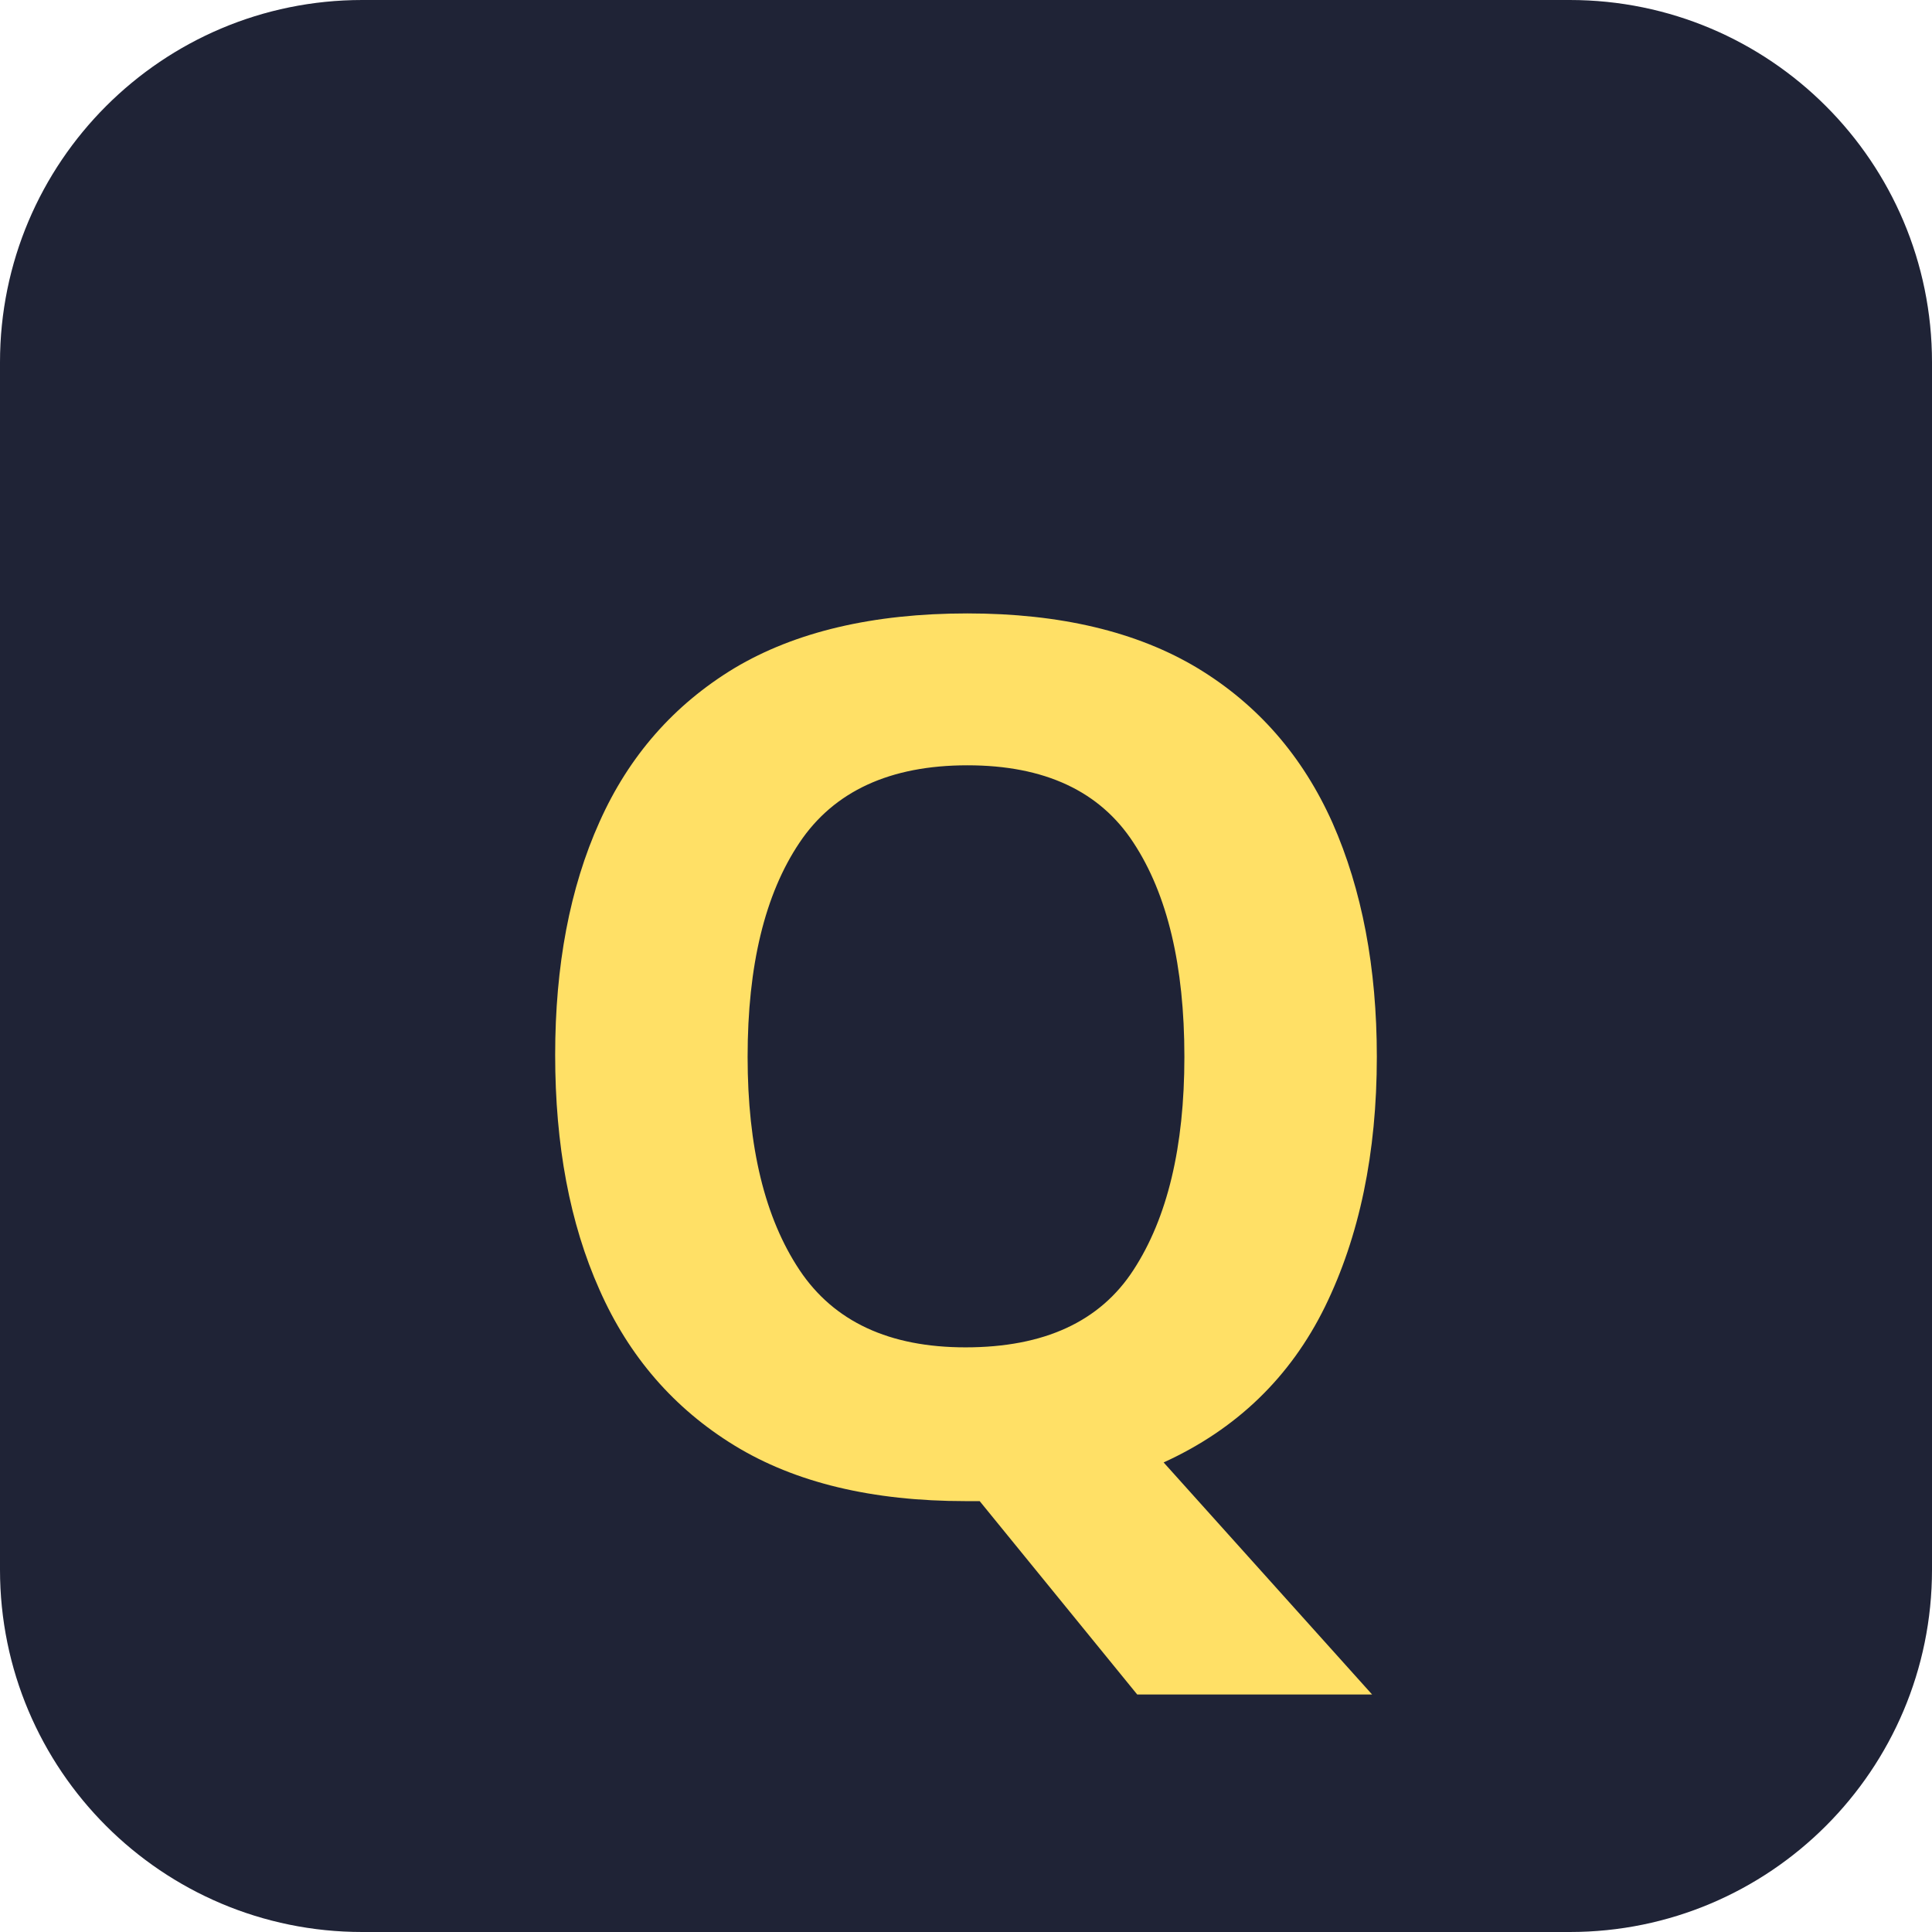
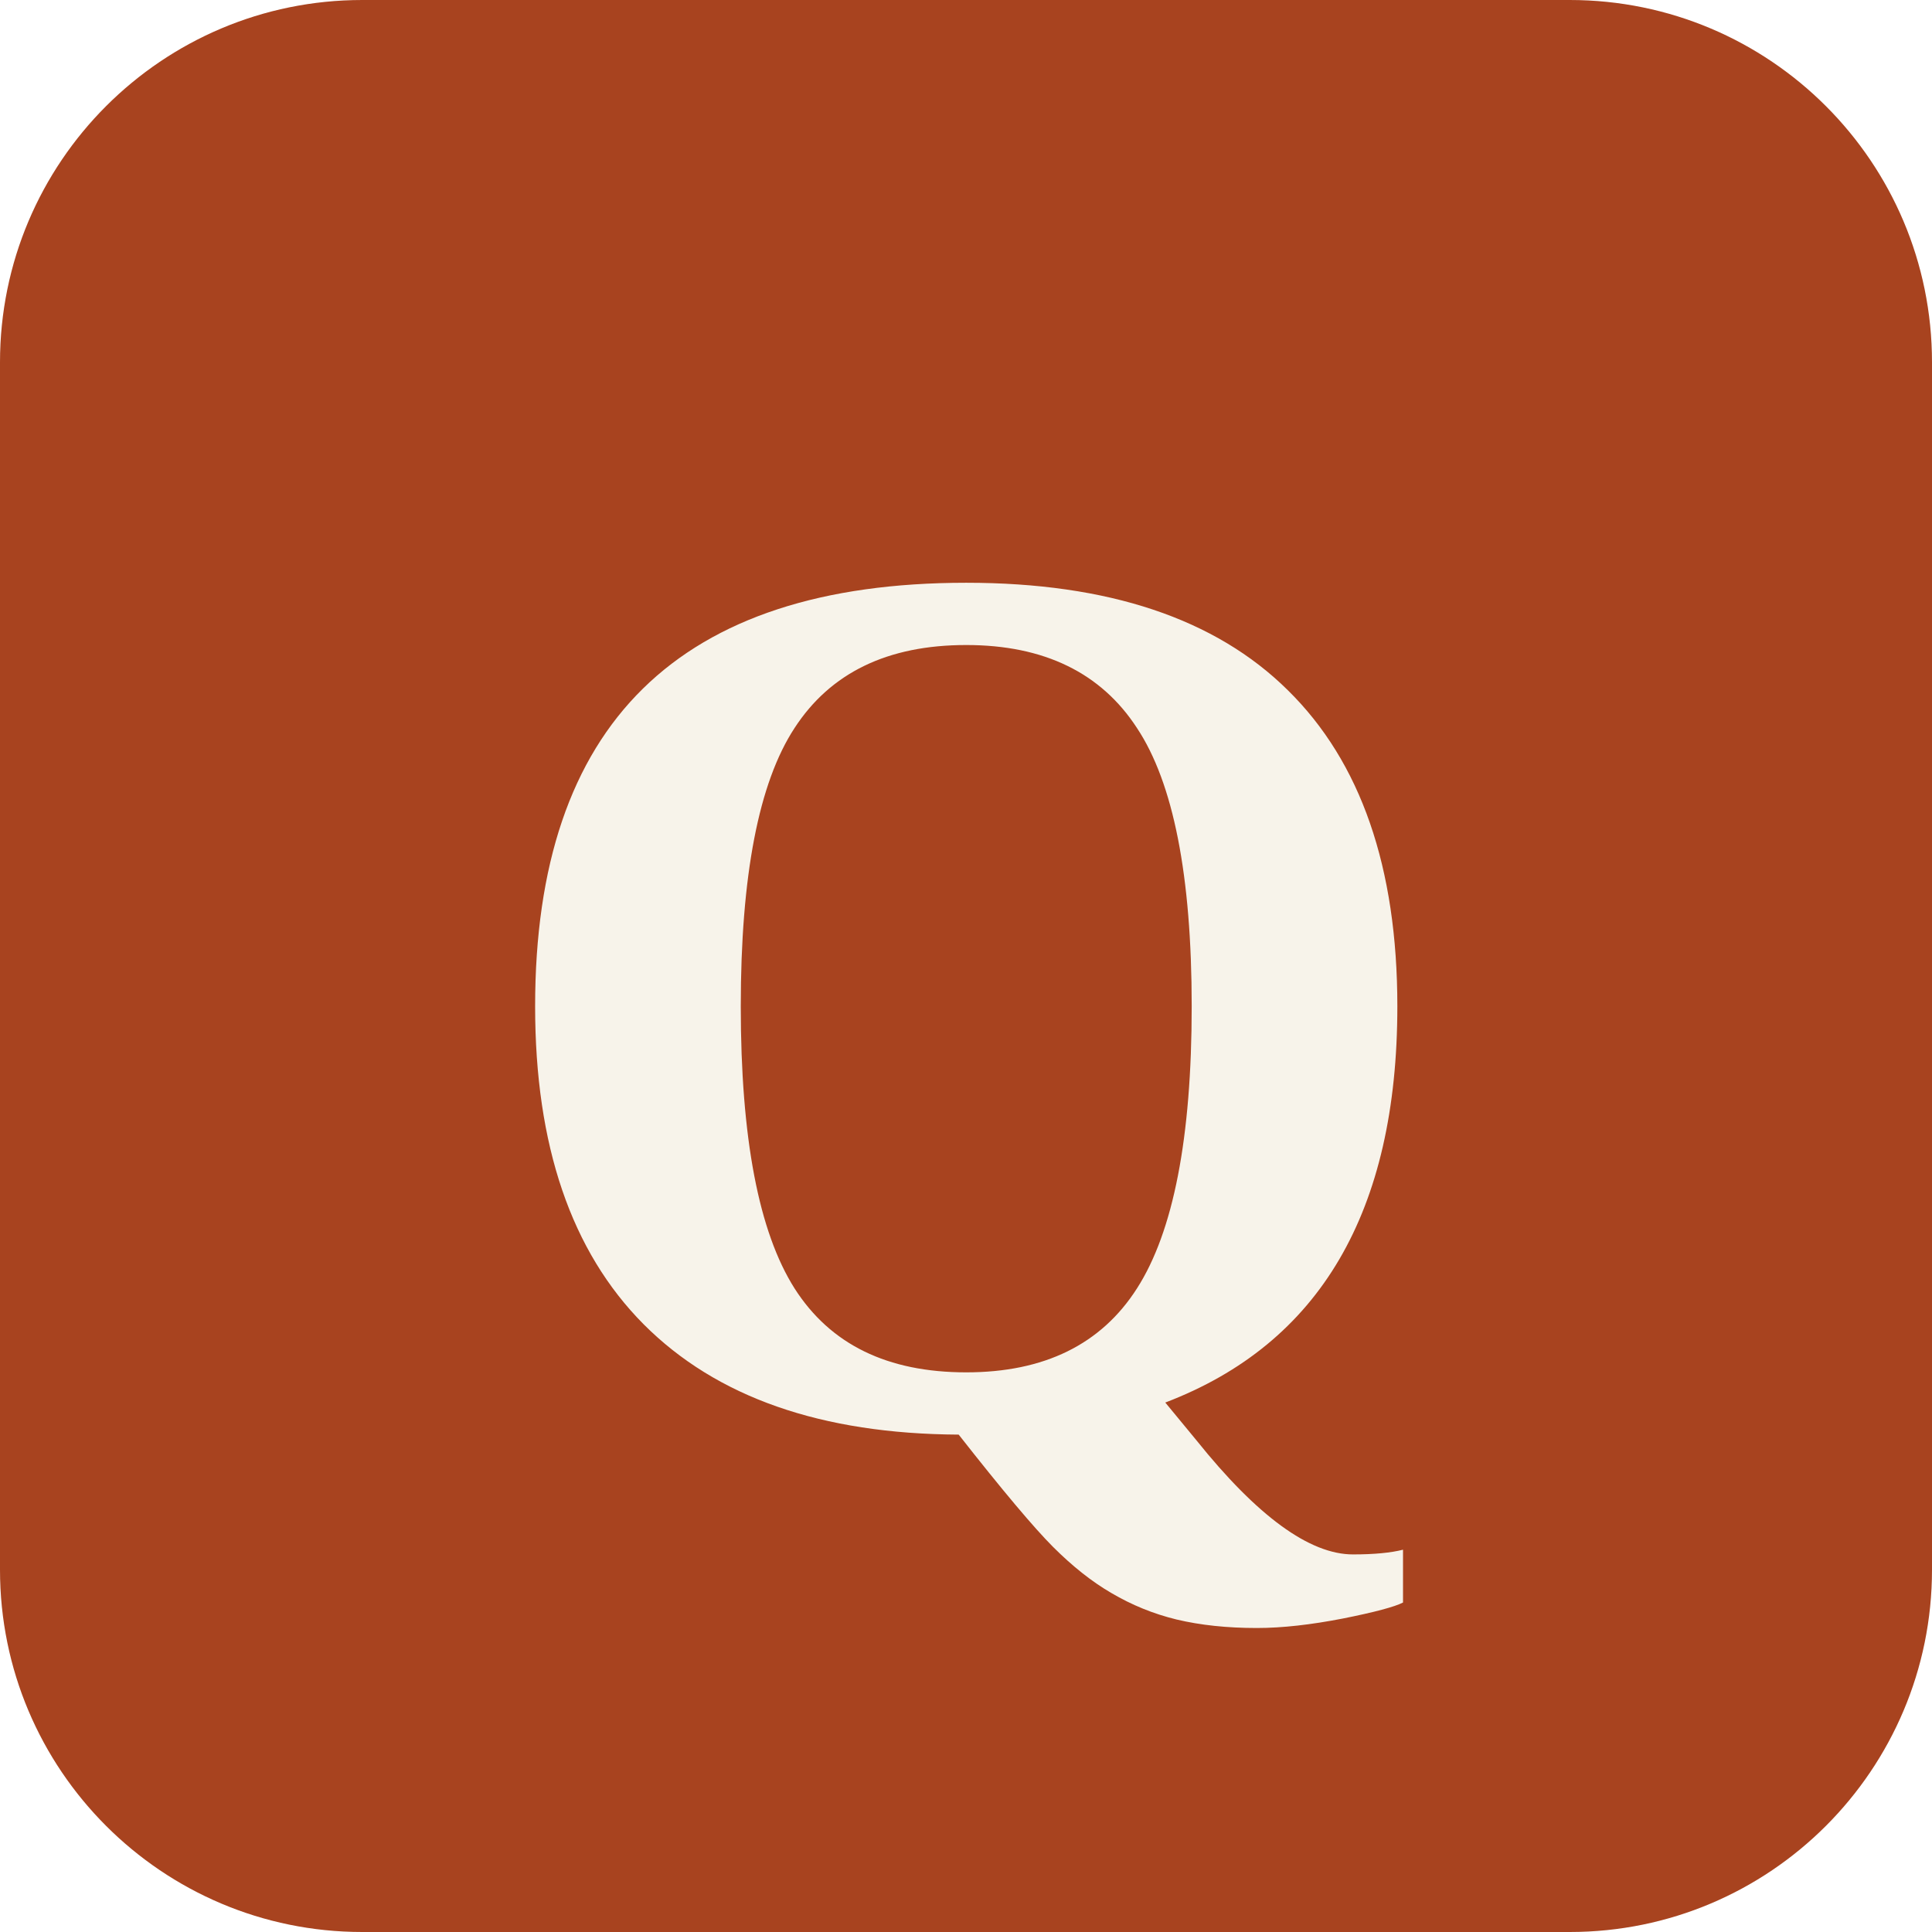
<svg xmlns="http://www.w3.org/2000/svg" viewBox="0 0 32 32">
-   <rect width="32" height="32" rx="6" fill="#1f2336" />
-   <text x="50%" y="55%" font-family="system-ui,sans-serif" font-size="20" font-weight="700" fill="#ffe066" text-anchor="middle" dominant-baseline="middle">Q</text>
+   <rect width="32" height="32" rx="6" fill="#A8431F" />
+   <text x="50%" y="55%" font-family="Georgia,'Times New Roman',serif" font-size="21" font-weight="700" fill="#F7F3EA" text-anchor="middle" dominant-baseline="middle">Q</text>
</svg>
